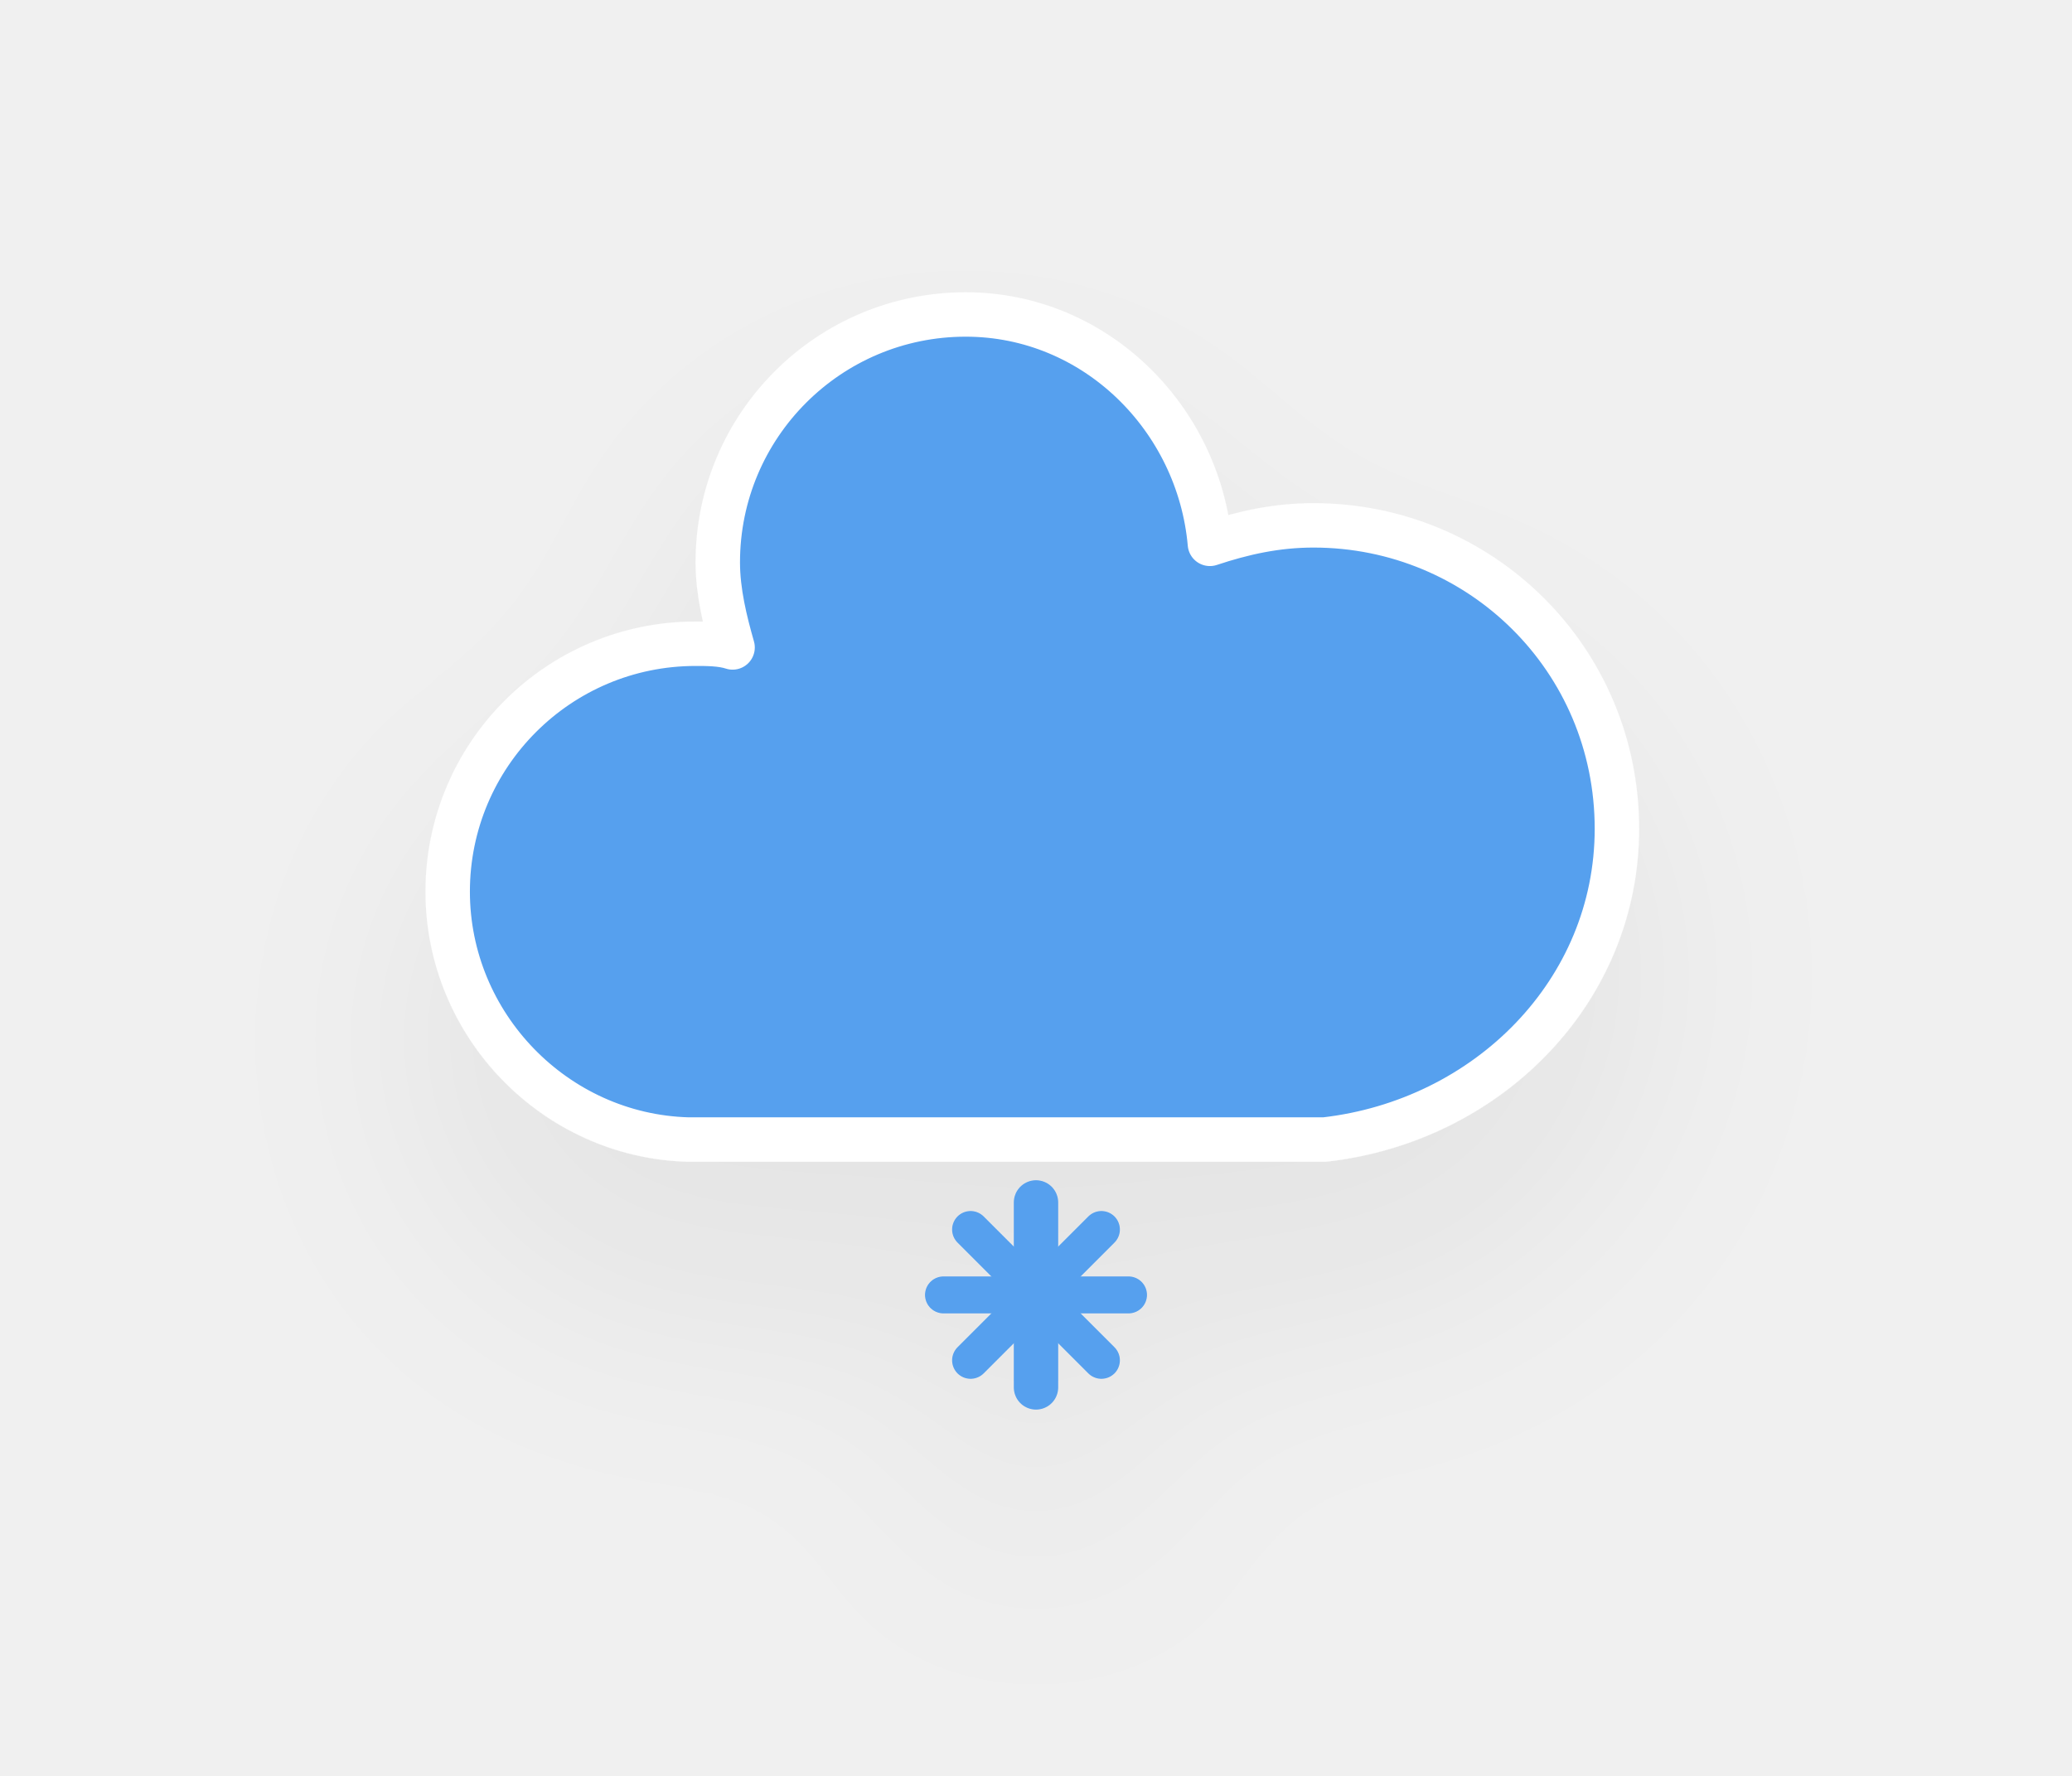
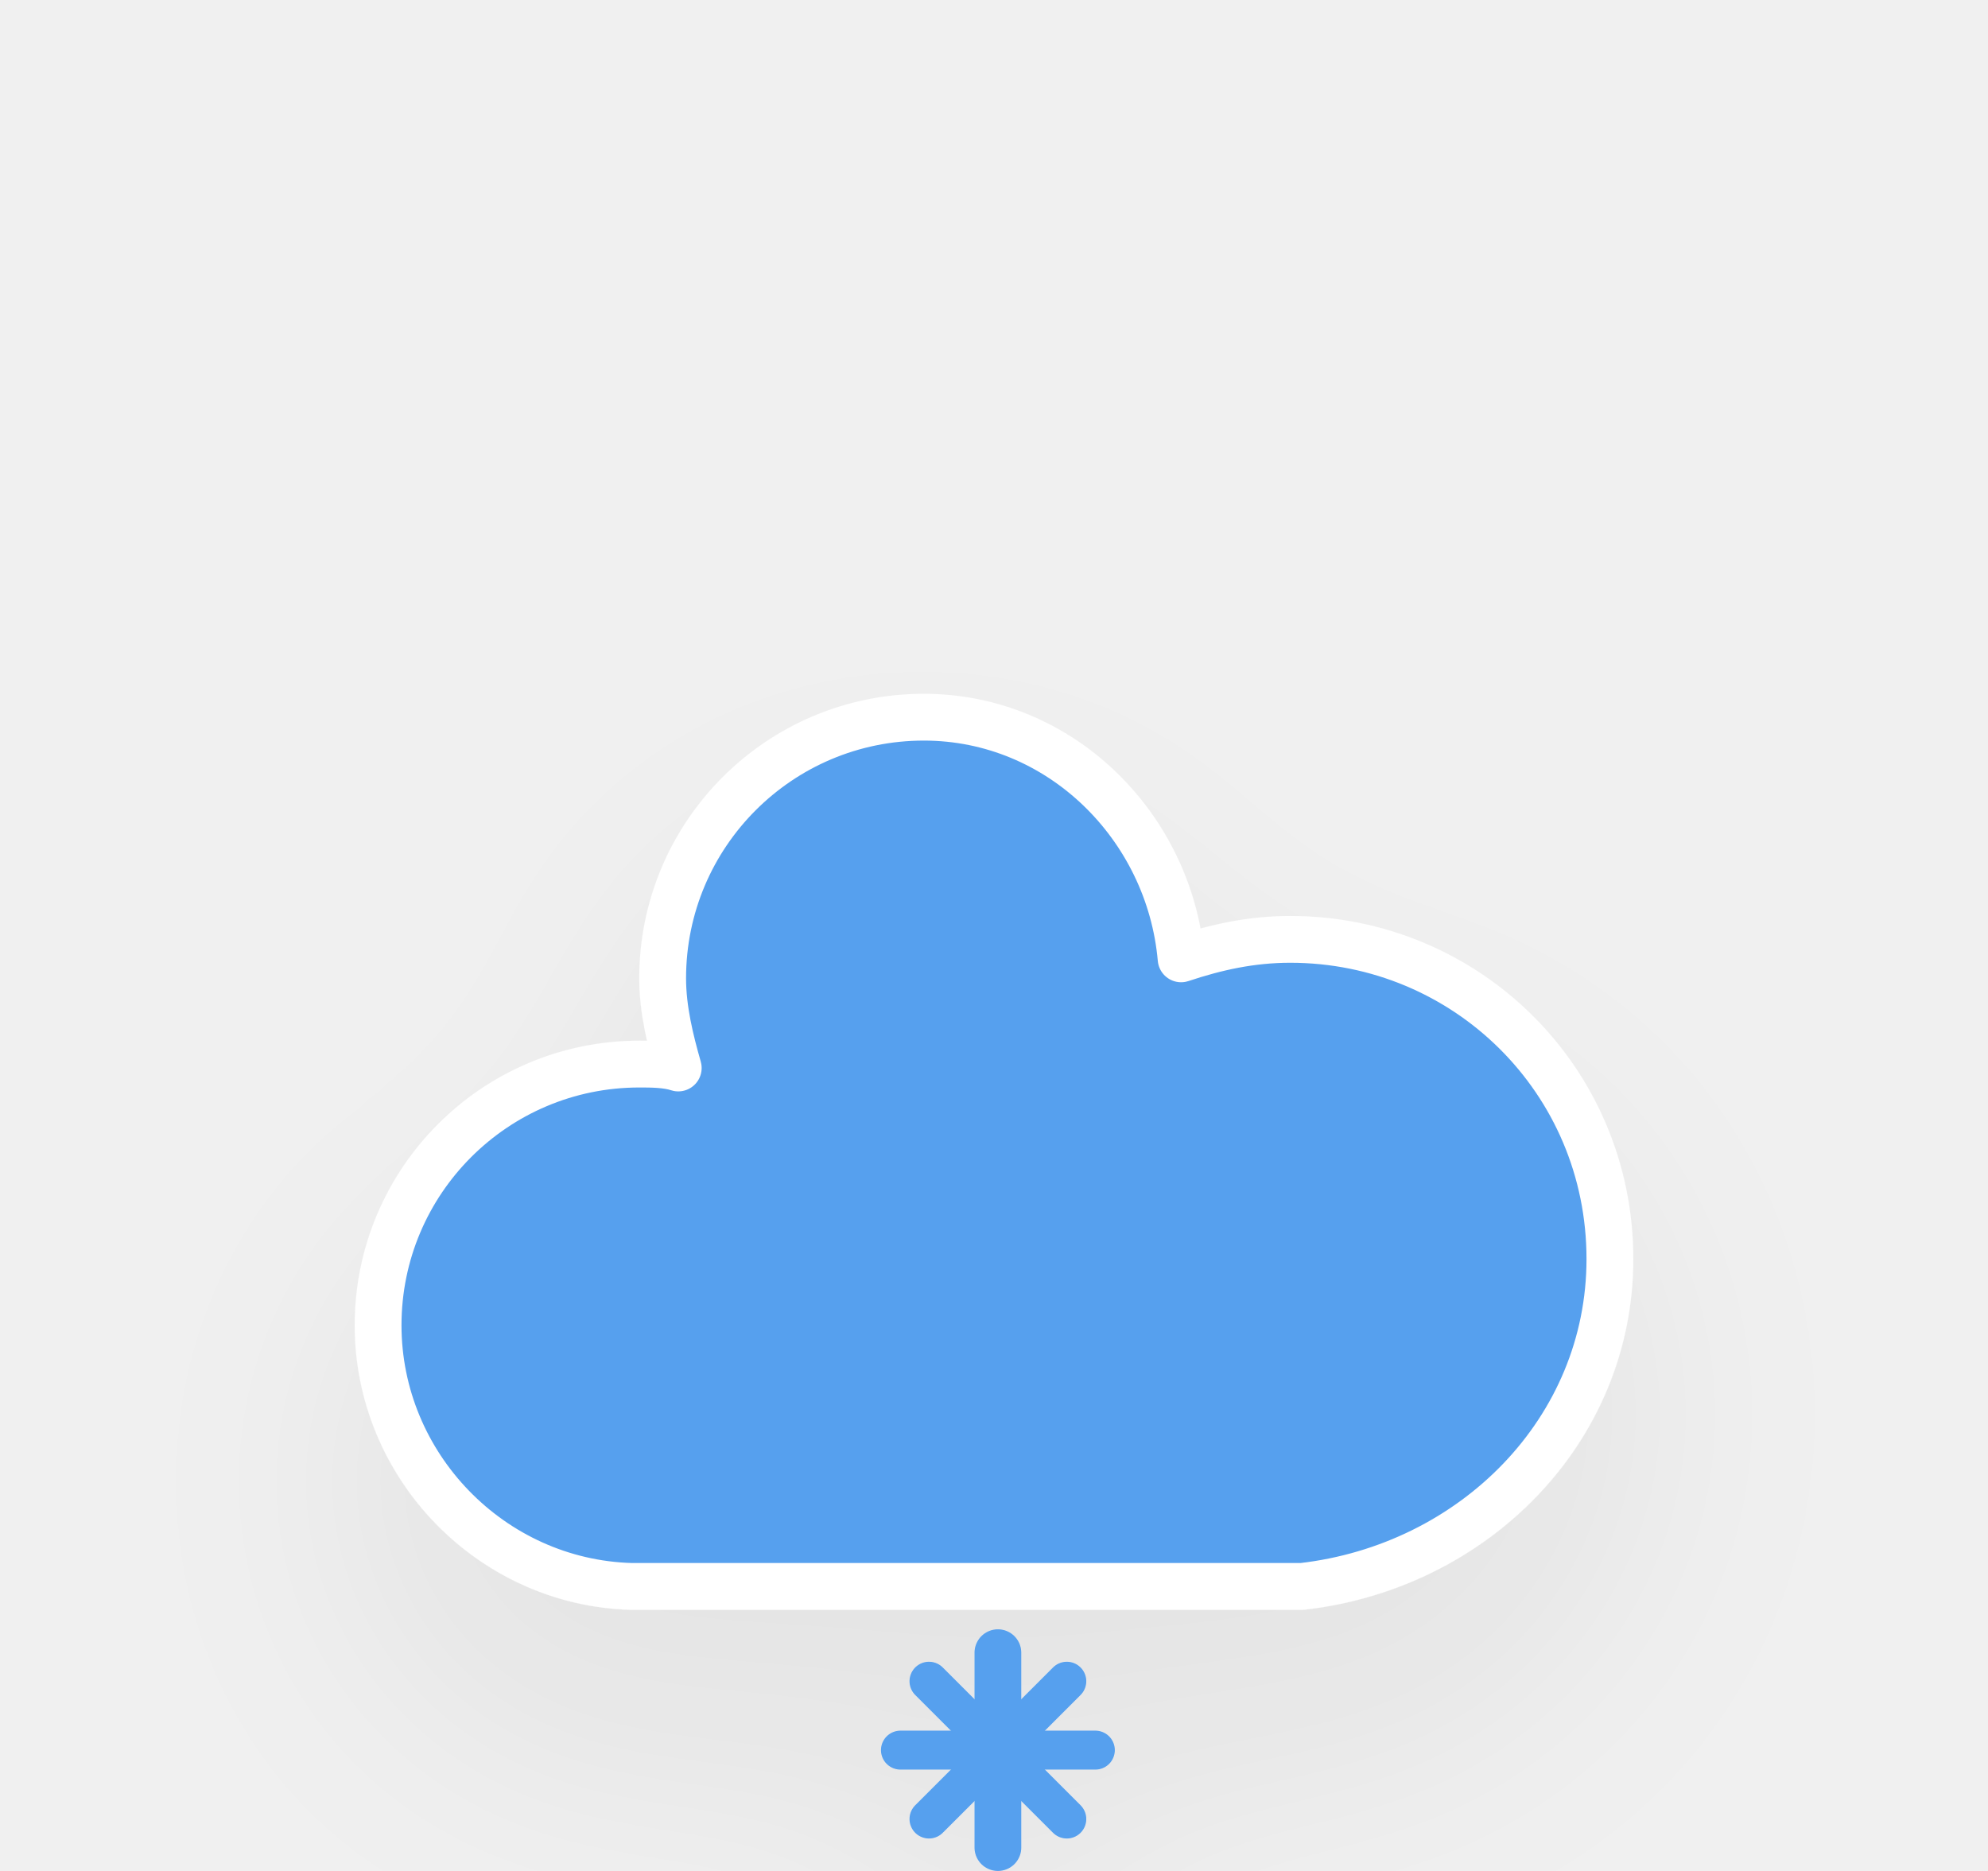
- <svg xmlns="http://www.w3.org/2000/svg" width="56" height="48" version="1.1">
+ <svg xmlns="http://www.w3.org/2000/svg" width="51" height="48" viewBox="2.4 -9.9 51 48" version="1.1">
  <defs>
    <filter id="blur" x="-.247" y="-.269" width="1.494" height="1.676">
      <feGaussianBlur in="SourceAlpha" stdDeviation="3" />
      <feOffset dx="0" dy="4" result="offsetblur" />
      <feComponentTransfer>
        <feFuncA slope="0.05" type="linear" />
      </feComponentTransfer>
      <feMerge>
        <feMergeNode />
        <feMergeNode in="SourceGraphic" />
      </feMerge>
    </filter>
  </defs>
  <g transform="translate(16,-2)" filter="url(#blur)">
    <g class="am-weather-cloud-3">
      <path transform="translate(-20,-11)" d="m47.7 35.4c0-4.6-3.7-8.2-8.2-8.2-1 0-1.9 0.2-2.8 0.5-0.3-3.4-3.1-6.2-6.6-6.2-3.7 0-6.7 3-6.7 6.7 0 0.8 0.2 1.6 0.4 2.3-0.3-0.1-0.7-0.1-1-0.1-3.7 0-6.7 3-6.7 6.7 0 3.6 2.9 6.6 6.5 6.7h17.2c4.4-0.5 7.9-4 7.9-8.4z" fill="#57a0ee" stroke="#fff" stroke-linejoin="round" stroke-width="1.2" />
    </g>
    <g class="am-weather-snow-1">
      <g transform="translate(12,28)" fill="none" stroke="#57a0ee" stroke-linecap="round">
        <line transform="translate(0,9)" y1="-2.5" y2="2.5" stroke-width="1.2" />
        <line transform="rotate(45,-10.864,4.5)" y1="-2.5" y2="2.5" />
        <line transform="rotate(90,-4.5,4.5)" y1="-2.5" y2="2.5" />
        <line transform="rotate(135,-1.864,4.5)" y1="-2.5" y2="2.5" />
      </g>
    </g>
  </g>
</svg>
